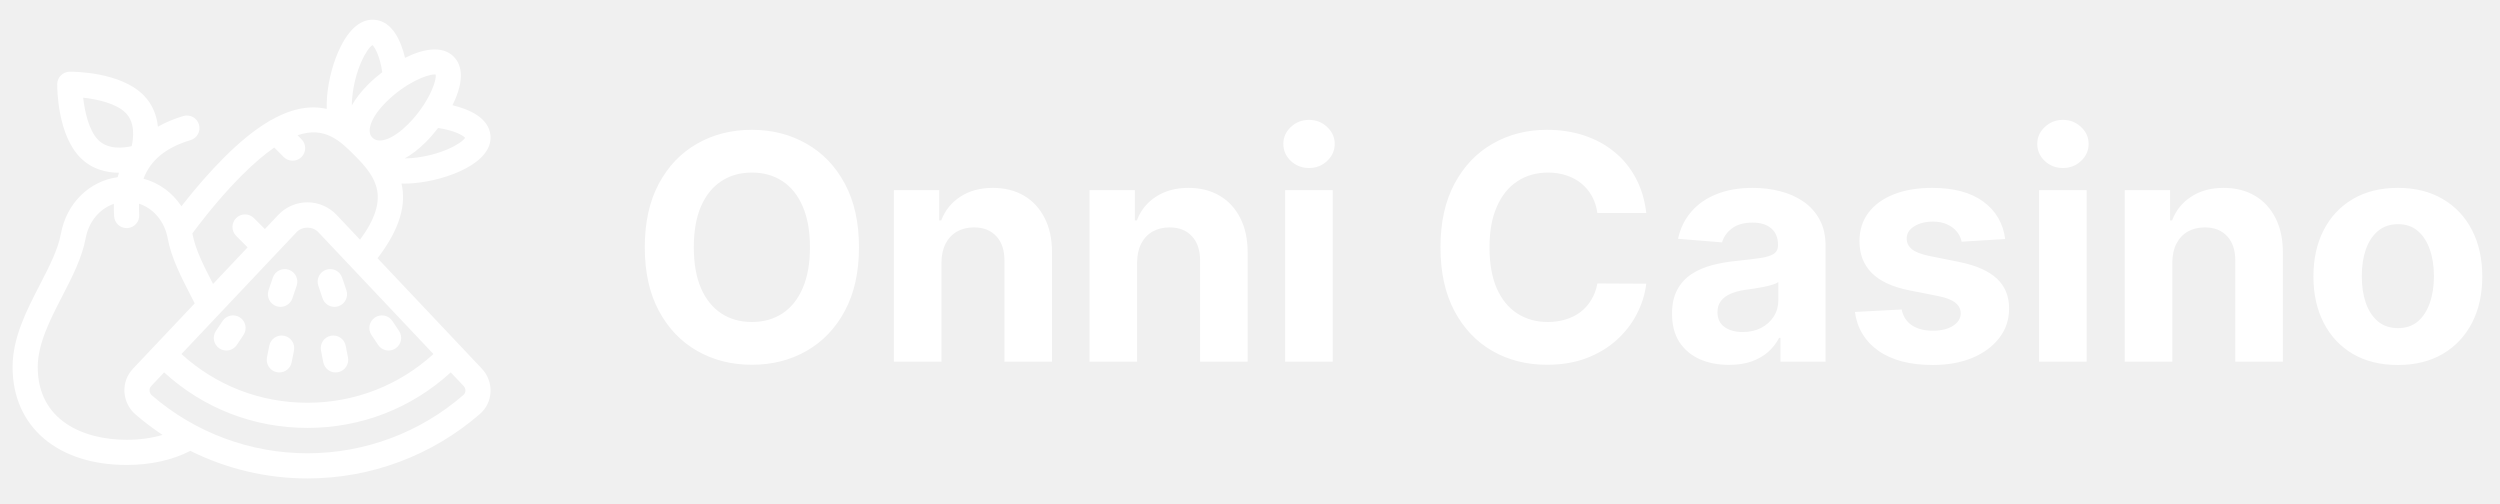
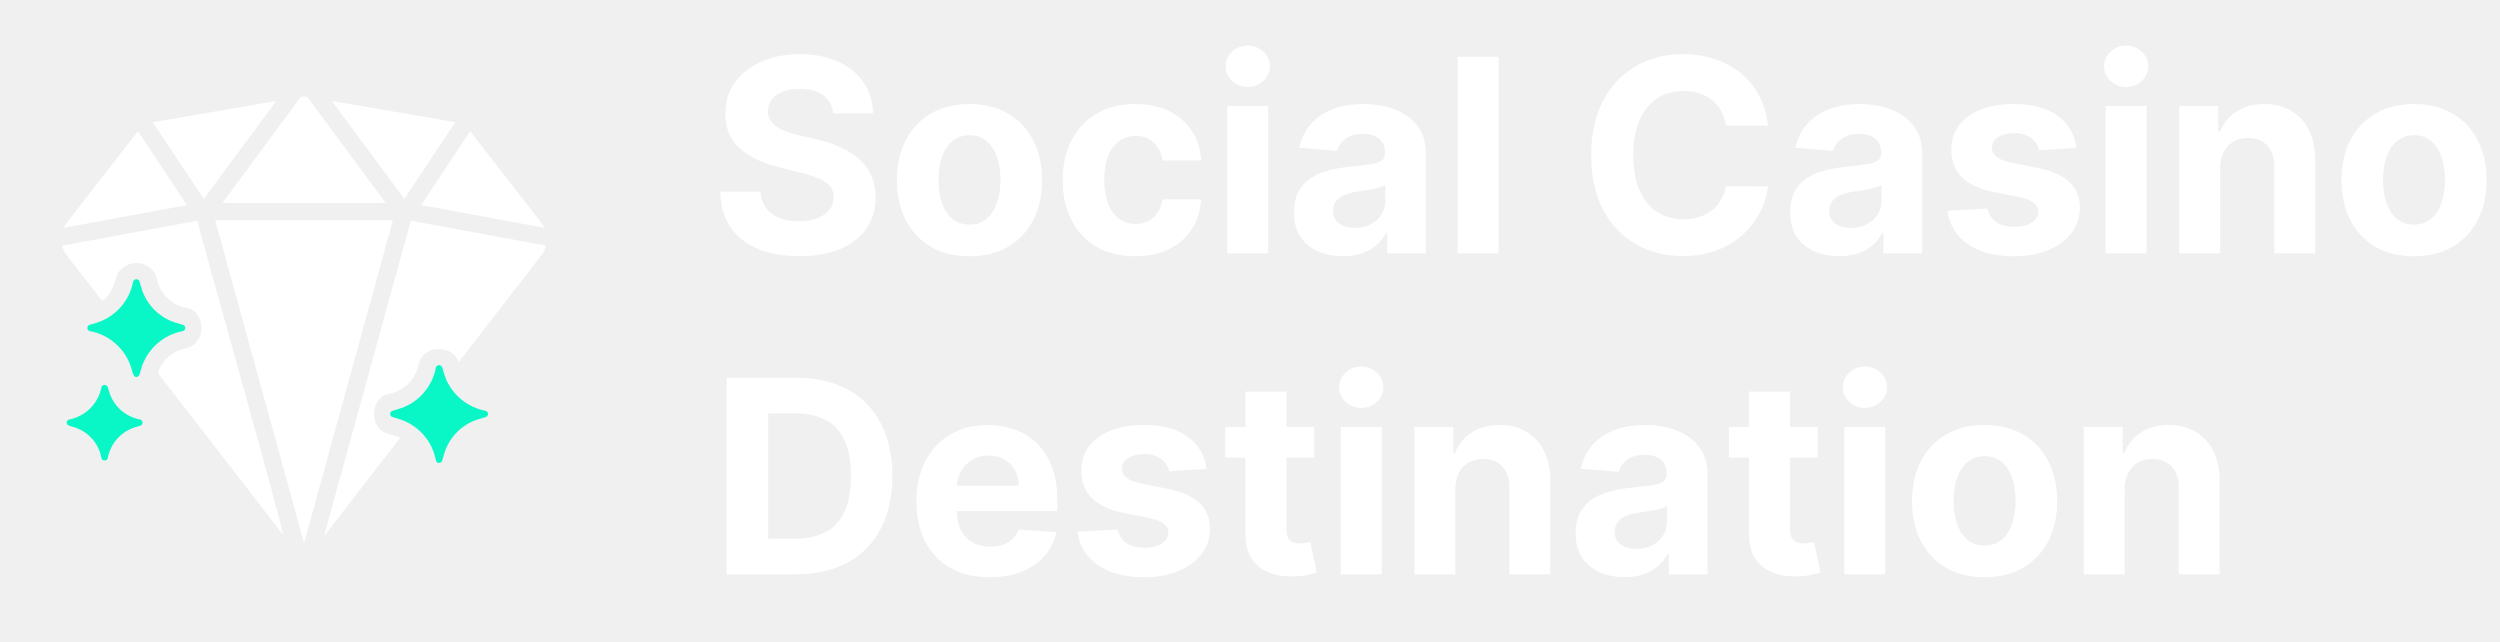
- <svg xmlns="http://www.w3.org/2000/svg" width="159" height="32" viewBox="0 0 159 32" fill="none">
-   <path d="M24.012 16.424C25.499 14.487 25.83 12.956 25.536 11.672C25.584 11.673 25.63 11.678 25.68 11.678C25.89 11.678 26.109 11.668 26.335 11.648C28.386 11.469 31.348 10.383 31.194 8.622C31.096 7.486 29.832 6.946 28.777 6.692C28.832 6.583 28.883 6.475 28.93 6.367C29.604 4.817 29.26 4.006 28.853 3.599C28.137 2.882 26.932 3.094 25.761 3.678C25.507 2.622 24.967 1.356 23.83 1.258C23.258 1.207 22.414 1.465 21.66 2.977C21.211 3.879 20.899 5.023 20.803 6.117C20.778 6.4 20.775 6.668 20.781 6.927C19.784 6.702 18.639 6.854 17.274 7.619C17.201 7.647 17.133 7.687 17.069 7.736C16.217 8.245 15.281 8.989 14.244 10.027C13.352 10.918 12.431 11.972 11.538 13.117C10.964 12.251 10.115 11.629 9.126 11.366C9.576 10.178 10.557 9.379 12.117 8.913C12.54 8.787 12.78 8.341 12.654 7.918C12.528 7.494 12.082 7.254 11.659 7.38C11.061 7.558 10.523 7.785 10.043 8.057C9.973 7.379 9.726 6.65 9.118 6.042C7.659 4.584 4.757 4.558 4.435 4.56C3.997 4.563 3.642 4.917 3.639 5.355C3.638 5.681 3.663 8.58 5.122 10.039C5.861 10.778 6.779 10.984 7.567 10.987C7.536 11.079 7.51 11.174 7.483 11.269C5.676 11.519 4.23 12.927 3.872 14.87C3.689 15.872 3.13 16.956 2.538 18.103C1.684 19.76 0.8 21.473 0.8 23.347C0.8 27.128 3.649 29.571 8.058 29.571C9.578 29.571 10.966 29.261 12.107 28.675C14.404 29.818 16.95 30.429 19.553 30.429C23.585 30.429 27.482 28.972 30.524 26.327C30.932 25.973 31.171 25.478 31.198 24.934C31.224 24.388 31.024 23.847 30.648 23.45L24.012 16.424ZM27.566 22.517C25.369 24.519 22.553 25.615 19.553 25.615C16.552 25.615 13.736 24.519 11.54 22.517L18.86 14.767C19.224 14.382 19.882 14.382 20.245 14.767L27.566 22.517ZM29.582 8.763C29.378 9.116 28.022 9.894 26.197 10.054C26.038 10.068 25.887 10.074 25.74 10.076C26.166 9.839 26.613 9.505 27.077 9.041C27.355 8.762 27.62 8.457 27.865 8.139C28.913 8.299 29.448 8.613 29.582 8.763ZM27.629 4.736C27.659 4.736 27.686 4.738 27.709 4.742C27.78 5.142 27.243 6.612 25.945 7.909C25.021 8.833 24.12 9.175 23.698 8.765C23.696 8.763 23.694 8.761 23.692 8.759C23.681 8.749 23.671 8.739 23.66 8.728C23.584 8.644 23.456 8.453 23.537 8.07C23.633 7.614 23.99 7.059 24.542 6.506C25.764 5.284 27.139 4.736 27.629 4.736ZM22.397 6.256C22.557 4.429 23.336 3.073 23.688 2.869C23.838 3.004 24.153 3.539 24.313 4.59C23.982 4.844 23.675 5.111 23.411 5.375C22.948 5.838 22.613 6.284 22.376 6.708C22.377 6.567 22.383 6.419 22.397 6.256ZM15.375 11.158C16.148 10.385 16.832 9.807 17.443 9.385L18.044 9.987C18.2 10.143 18.405 10.221 18.61 10.221C18.814 10.221 19.019 10.143 19.175 9.987C19.488 9.675 19.488 9.168 19.175 8.856L18.922 8.603C20.657 8.007 21.64 8.97 22.539 9.869C22.546 9.876 22.552 9.885 22.56 9.892C22.567 9.899 22.575 9.906 22.583 9.913C23.96 11.297 24.845 12.601 22.898 15.245L21.409 13.668C20.928 13.159 20.252 12.868 19.553 12.868C18.854 12.868 18.177 13.159 17.697 13.668L16.847 14.568L16.149 13.871C15.837 13.559 15.33 13.559 15.018 13.871C14.706 14.184 14.706 14.69 15.018 15.002L15.748 15.732L13.55 18.059C12.967 16.929 12.42 15.86 12.24 14.87C12.238 14.862 12.236 14.854 12.234 14.846C13.26 13.464 14.34 12.193 15.375 11.158ZM6.253 8.907C5.651 8.305 5.389 7.102 5.291 6.212C6.181 6.31 7.384 6.572 7.987 7.174C8.606 7.793 8.494 8.772 8.374 9.295C7.851 9.415 6.872 9.526 6.253 8.907ZM8.058 27.971C5.323 27.971 2.4 26.757 2.4 23.347C2.4 21.862 3.193 20.324 3.96 18.837C4.579 17.636 5.22 16.394 5.446 15.159C5.643 14.09 6.338 13.274 7.242 12.964C7.236 13.224 7.239 13.489 7.258 13.765C7.289 14.186 7.64 14.508 8.056 14.508C8.075 14.508 8.094 14.507 8.113 14.506C8.554 14.474 8.886 14.092 8.854 13.651C8.837 13.408 8.835 13.177 8.84 12.953C9.759 13.255 10.467 14.077 10.666 15.158C10.891 16.394 11.53 17.634 12.148 18.833C12.227 18.986 12.304 19.141 12.383 19.295L8.458 23.449C8.079 23.849 7.886 24.372 7.914 24.922C7.942 25.473 8.198 25.996 8.618 26.359C9.166 26.833 9.742 27.266 10.34 27.661C9.651 27.864 8.882 27.971 8.058 27.971ZM29.474 25.12C26.723 27.512 23.2 28.829 19.553 28.829C15.922 28.829 12.411 27.522 9.665 25.149C9.572 25.069 9.518 24.96 9.512 24.842C9.508 24.764 9.524 24.651 9.621 24.548L10.439 23.683C12.934 25.967 16.139 27.215 19.553 27.215C22.967 27.215 26.172 25.967 28.667 23.683L29.486 24.549C29.592 24.662 29.603 24.79 29.6 24.856C29.596 24.93 29.571 25.036 29.474 25.12Z" fill="#FFFFFF" />
-   <path d="M15.267 20.194C14.9 19.948 14.403 20.046 14.157 20.413L13.732 21.047C13.486 21.415 13.584 21.912 13.951 22.157C14.088 22.249 14.243 22.293 14.396 22.293C14.654 22.293 14.907 22.168 15.061 21.938L15.486 21.304C15.732 20.938 15.634 20.44 15.267 20.194Z" fill="#FFFFFF" />
-   <path d="M18.066 21.354C17.634 21.269 17.212 21.551 17.127 21.984L16.979 22.733C16.894 23.166 17.176 23.587 17.61 23.672C17.662 23.683 17.714 23.688 17.765 23.688C18.14 23.688 18.474 23.424 18.549 23.043L18.697 22.294C18.782 21.86 18.5 21.439 18.066 21.354Z" fill="#FFFFFF" />
-   <path d="M21.045 21.354C20.612 21.439 20.329 21.86 20.415 22.293L20.562 23.042C20.637 23.424 20.972 23.688 21.346 23.688C21.398 23.688 21.45 23.683 21.502 23.672C21.935 23.587 22.217 23.166 22.132 22.733L21.985 21.984C21.899 21.551 21.478 21.27 21.045 21.354Z" fill="#FFFFFF" />
-   <path d="M24.05 21.938C24.205 22.169 24.458 22.293 24.716 22.293C24.869 22.293 25.024 22.249 25.16 22.157C25.527 21.911 25.625 21.414 25.379 21.047L24.954 20.413C24.708 20.046 24.211 19.948 23.844 20.195C23.477 20.441 23.38 20.938 23.626 21.305L24.05 21.938Z" fill="#FFFFFF" />
-   <path d="M18.366 17.155C17.948 17.015 17.494 17.238 17.352 17.657L17.08 18.46C16.939 18.879 17.163 19.333 17.582 19.474C17.667 19.503 17.753 19.517 17.838 19.517C18.172 19.517 18.483 19.306 18.596 18.973L18.868 18.17C19.009 17.751 18.785 17.297 18.366 17.155Z" fill="#FFFFFF" />
-   <path d="M20.244 18.17L20.515 18.973C20.628 19.306 20.94 19.517 21.273 19.517C21.358 19.517 21.445 19.503 21.53 19.474C21.948 19.333 22.173 18.879 22.031 18.46L21.759 17.657C21.618 17.239 21.164 17.014 20.745 17.155C20.327 17.297 20.102 17.751 20.244 18.17Z" fill="#FFFFFF" />
-   <path d="M54.631 15.727C54.631 17.313 54.33 18.663 53.729 19.776C53.132 20.888 52.318 21.738 51.285 22.325C50.258 22.908 49.103 23.199 47.82 23.199C46.527 23.199 45.367 22.905 44.34 22.318C43.312 21.731 42.5 20.881 41.903 19.768C41.307 18.656 41.008 17.309 41.008 15.727C41.008 14.141 41.307 12.792 41.903 11.679C42.5 10.566 43.312 9.719 44.34 9.136C45.367 8.549 46.527 8.256 47.82 8.256C49.103 8.256 50.258 8.549 51.285 9.136C52.318 9.719 53.132 10.566 53.729 11.679C54.33 12.792 54.631 14.141 54.631 15.727ZM51.513 15.727C51.513 14.7 51.359 13.833 51.051 13.128C50.748 12.422 50.32 11.887 49.766 11.523C49.212 11.158 48.563 10.976 47.82 10.976C47.076 10.976 46.428 11.158 45.874 11.523C45.32 11.887 44.889 12.422 44.581 13.128C44.278 13.833 44.126 14.7 44.126 15.727C44.126 16.755 44.278 17.621 44.581 18.327C44.889 19.032 45.32 19.567 45.874 19.932C46.428 20.296 47.076 20.479 47.82 20.479C48.563 20.479 49.212 20.296 49.766 19.932C50.32 19.567 50.748 19.032 51.051 18.327C51.359 17.621 51.513 16.755 51.513 15.727ZM59.877 16.693V23H56.852V12.091H59.735V14.016H59.863C60.105 13.381 60.51 12.879 61.078 12.51C61.646 12.136 62.335 11.949 63.145 11.949C63.902 11.949 64.563 12.115 65.126 12.446C65.689 12.777 66.127 13.251 66.44 13.867C66.752 14.477 66.909 15.206 66.909 16.054V23H63.883V16.594C63.888 15.926 63.717 15.405 63.372 15.031C63.026 14.652 62.55 14.463 61.944 14.463C61.537 14.463 61.177 14.551 60.865 14.726C60.557 14.901 60.316 15.157 60.14 15.493C59.97 15.824 59.882 16.224 59.877 16.693ZM72.319 16.693V23H69.293V12.091H72.177V14.016H72.305C72.546 13.381 72.951 12.879 73.519 12.51C74.087 12.136 74.776 11.949 75.586 11.949C76.344 11.949 77.004 12.115 77.567 12.446C78.131 12.777 78.569 13.251 78.881 13.867C79.194 14.477 79.35 15.206 79.35 16.054V23H76.325V16.594C76.329 15.926 76.159 15.405 75.813 15.031C75.468 14.652 74.992 14.463 74.386 14.463C73.978 14.463 73.619 14.551 73.306 14.726C72.998 14.901 72.757 15.157 72.582 15.493C72.411 15.824 72.324 16.224 72.319 16.693ZM81.735 23V12.091H84.76V23H81.735ZM83.255 10.685C82.805 10.685 82.419 10.536 82.097 10.237C81.78 9.934 81.621 9.572 81.621 9.151C81.621 8.734 81.78 8.376 82.097 8.078C82.419 7.775 82.805 7.624 83.255 7.624C83.704 7.624 84.088 7.775 84.405 8.078C84.727 8.376 84.888 8.734 84.888 9.151C84.888 9.572 84.727 9.934 84.405 10.237C84.088 10.536 83.704 10.685 83.255 10.685ZM104.703 13.547H101.593C101.536 13.144 101.42 12.787 101.245 12.474C101.069 12.157 100.845 11.887 100.57 11.665C100.295 11.442 99.978 11.272 99.618 11.153C99.263 11.035 98.877 10.976 98.461 10.976C97.708 10.976 97.052 11.163 96.493 11.537C95.934 11.906 95.501 12.446 95.194 13.156C94.886 13.862 94.732 14.719 94.732 15.727C94.732 16.764 94.886 17.635 95.194 18.341C95.506 19.046 95.942 19.579 96.5 19.939C97.059 20.299 97.705 20.479 98.439 20.479C98.851 20.479 99.232 20.424 99.583 20.315C99.938 20.206 100.253 20.048 100.527 19.84C100.802 19.626 101.029 19.368 101.209 19.065C101.394 18.762 101.522 18.417 101.593 18.028L104.703 18.043C104.623 18.71 104.422 19.354 104.1 19.974C103.783 20.59 103.354 21.142 102.814 21.629C102.279 22.112 101.64 22.496 100.897 22.78C100.158 23.059 99.322 23.199 98.39 23.199C97.092 23.199 95.932 22.905 94.909 22.318C93.891 21.731 93.087 20.881 92.495 19.768C91.908 18.656 91.614 17.309 91.614 15.727C91.614 14.141 91.912 12.792 92.509 11.679C93.106 10.566 93.915 9.719 94.938 9.136C95.961 8.549 97.111 8.256 98.39 8.256C99.232 8.256 100.014 8.374 100.733 8.611C101.458 8.848 102.099 9.193 102.658 9.648C103.217 10.098 103.671 10.649 104.022 11.303C104.377 11.956 104.604 12.704 104.703 13.547ZM109.963 23.206C109.267 23.206 108.646 23.085 108.102 22.844C107.557 22.598 107.127 22.235 106.809 21.757C106.497 21.274 106.341 20.673 106.341 19.953C106.341 19.347 106.452 18.838 106.674 18.426C106.897 18.014 107.2 17.683 107.583 17.432C107.967 17.181 108.403 16.991 108.89 16.864C109.383 16.736 109.899 16.646 110.439 16.594C111.073 16.527 111.584 16.466 111.973 16.409C112.361 16.348 112.643 16.258 112.818 16.139C112.993 16.021 113.081 15.846 113.081 15.614V15.571C113.081 15.121 112.939 14.773 112.654 14.527C112.375 14.281 111.977 14.158 111.461 14.158C110.917 14.158 110.484 14.278 110.162 14.52C109.84 14.757 109.627 15.055 109.522 15.415L106.724 15.188C106.866 14.525 107.145 13.952 107.562 13.469C107.979 12.981 108.516 12.607 109.174 12.347C109.837 12.081 110.604 11.949 111.475 11.949C112.082 11.949 112.662 12.02 113.216 12.162C113.774 12.304 114.269 12.524 114.7 12.822C115.136 13.121 115.479 13.504 115.73 13.973C115.981 14.437 116.106 14.993 116.106 15.642V23H113.237V21.487H113.152C112.976 21.828 112.742 22.129 112.449 22.389C112.155 22.645 111.802 22.846 111.39 22.993C110.978 23.135 110.502 23.206 109.963 23.206ZM110.829 21.118C111.274 21.118 111.667 21.03 112.008 20.855C112.349 20.675 112.617 20.434 112.811 20.131C113.005 19.828 113.102 19.484 113.102 19.101V17.943C113.007 18.005 112.877 18.062 112.711 18.114C112.55 18.161 112.368 18.206 112.164 18.249C111.961 18.287 111.757 18.322 111.554 18.355C111.35 18.384 111.165 18.41 111 18.433C110.645 18.485 110.334 18.568 110.069 18.682C109.804 18.796 109.598 18.949 109.451 19.143C109.305 19.333 109.231 19.57 109.231 19.854C109.231 20.266 109.38 20.581 109.679 20.798C109.982 21.011 110.365 21.118 110.829 21.118ZM127.53 15.202L124.76 15.372C124.713 15.135 124.611 14.922 124.455 14.733C124.299 14.539 124.093 14.385 123.837 14.271C123.586 14.153 123.285 14.094 122.935 14.094C122.466 14.094 122.071 14.193 121.749 14.392C121.427 14.586 121.266 14.847 121.266 15.173C121.266 15.434 121.37 15.654 121.578 15.834C121.787 16.014 122.144 16.158 122.651 16.267L124.625 16.665C125.686 16.883 126.477 17.233 126.998 17.716C127.518 18.199 127.779 18.833 127.779 19.619C127.779 20.334 127.568 20.962 127.147 21.501C126.73 22.041 126.157 22.463 125.428 22.766C124.703 23.064 123.868 23.213 122.921 23.213C121.477 23.213 120.326 22.912 119.469 22.311C118.617 21.705 118.117 20.881 117.971 19.84L120.946 19.683C121.036 20.124 121.254 20.46 121.6 20.692C121.945 20.919 122.388 21.033 122.928 21.033C123.458 21.033 123.884 20.931 124.206 20.727C124.533 20.519 124.699 20.251 124.703 19.925C124.699 19.65 124.583 19.425 124.355 19.25C124.128 19.07 123.778 18.933 123.304 18.838L121.415 18.462C120.35 18.249 119.557 17.879 119.036 17.354C118.52 16.828 118.262 16.158 118.262 15.344C118.262 14.643 118.451 14.039 118.83 13.533C119.213 13.026 119.751 12.635 120.442 12.361C121.138 12.086 121.953 11.949 122.885 11.949C124.263 11.949 125.347 12.24 126.138 12.822C126.934 13.405 127.398 14.198 127.53 15.202ZM129.684 23V12.091H132.71V23H129.684ZM131.204 10.685C130.754 10.685 130.368 10.536 130.046 10.237C129.729 9.934 129.57 9.572 129.57 9.151C129.57 8.734 129.729 8.376 130.046 8.078C130.368 7.775 130.754 7.624 131.204 7.624C131.654 7.624 132.037 7.775 132.354 8.078C132.676 8.376 132.837 8.734 132.837 9.151C132.837 9.572 132.676 9.934 132.354 10.237C132.037 10.536 131.654 10.685 131.204 10.685ZM138.159 16.693V23H135.133V12.091H138.017V14.016H138.145C138.386 13.381 138.791 12.879 139.359 12.51C139.927 12.136 140.616 11.949 141.426 11.949C142.183 11.949 142.844 12.115 143.407 12.446C143.971 12.777 144.409 13.251 144.721 13.867C145.034 14.477 145.19 15.206 145.19 16.054V23H142.164V16.594C142.169 15.926 141.999 15.405 141.653 15.031C141.307 14.652 140.832 14.463 140.225 14.463C139.818 14.463 139.458 14.551 139.146 14.726C138.838 14.901 138.597 15.157 138.422 15.493C138.251 15.824 138.163 16.224 138.159 16.693ZM152.504 23.213C151.4 23.213 150.446 22.979 149.641 22.51C148.841 22.037 148.223 21.378 147.788 20.535C147.352 19.688 147.134 18.706 147.134 17.588C147.134 16.461 147.352 15.476 147.788 14.633C148.223 13.786 148.841 13.128 149.641 12.659C150.446 12.186 151.4 11.949 152.504 11.949C153.607 11.949 154.558 12.186 155.359 12.659C156.164 13.128 156.784 13.786 157.219 14.633C157.655 15.476 157.873 16.461 157.873 17.588C157.873 18.706 157.655 19.688 157.219 20.535C156.784 21.378 156.164 22.037 155.359 22.51C154.558 22.979 153.607 23.213 152.504 23.213ZM152.518 20.869C153.02 20.869 153.439 20.727 153.775 20.443C154.111 20.154 154.364 19.761 154.535 19.264C154.71 18.767 154.798 18.201 154.798 17.567C154.798 16.932 154.71 16.366 154.535 15.869C154.364 15.372 154.111 14.979 153.775 14.69C153.439 14.402 153.02 14.257 152.518 14.257C152.011 14.257 151.585 14.402 151.239 14.69C150.898 14.979 150.64 15.372 150.465 15.869C150.295 16.366 150.21 16.932 150.21 17.567C150.21 18.201 150.295 18.767 150.465 19.264C150.64 19.761 150.898 20.154 151.239 20.443C151.585 20.727 152.011 20.869 152.518 20.869Z" fill="#FFFFFF" />
+ <svg xmlns="http://www.w3.org/2000/svg" width="148" height="38" viewBox="0 0 148 38" fill="none">
+   <path d="M24.32 13.069L19.182 31.735C19.2 31.716 19.217 31.696 19.233 31.674L23.679 25.934C23.39 25.758 22.959 25.731 22.673 25.554C21.875 25.075 21.994 23.575 22.94 23.336H22.939C23.767 23.216 24.455 22.634 24.711 21.838L24.823 21.453V21.452C24.972 20.97 25.428 20.648 25.932 20.672C26.465 20.625 26.965 20.931 27.164 21.426L32.056 15.102C32.183 14.936 32.271 14.745 32.319 14.542L24.32 13.069Z" fill="white" />
+   <path d="M11.065 12.14C10.622 11.471 8.565 8.37 8.169 7.771C8.137 7.788 3.972 13.17 3.944 13.198V13.197C3.877 13.287 3.821 13.384 3.774 13.485C4.705 13.316 10.015 12.334 11.065 12.14Z" fill="white" />
+   <path d="M23.262 13.037H12.738L18 32.151L23.262 13.037Z" fill="white" />
+   <path d="M32.221 13.485C32.179 13.38 32.121 13.282 32.051 13.192L27.846 7.786L27.831 7.771L24.935 12.139L32.221 13.485Z" fill="white" />
+   <path d="M18.005 33.921H18.036L18 33.787C17.985 33.874 17.931 33.93 18.005 33.921Z" fill="white" />
+   <path d="M12.061 11.776C12.718 10.89 15.769 6.774 16.357 5.975L9.114 7.227C9.093 7.233 9.068 7.238 9.047 7.243C9.451 7.841 11.613 11.104 12.061 11.776Z" fill="white" />
+   <path d="M22.831 12.012C22.176 11.124 18.762 6.503 18.186 5.728C18.063 5.71 17.938 5.71 17.815 5.728C17.254 6.485 13.807 11.145 13.169 12.012H22.831Z" fill="white" />
+   <path d="M23.939 11.776C24.399 11.079 26.537 7.867 26.947 7.243C26.889 7.213 19.706 5.993 19.643 5.975C20.208 6.743 23.303 10.918 23.939 11.776Z" fill="white" />
+   <path d="M10.833 19.6C10.914 19.575 10.969 19.499 10.969 19.415C10.969 19.33 10.914 19.255 10.833 19.231L10.449 19.117C9.445 18.825 8.661 18.04 8.369 17.038L8.256 16.653C8.225 16.578 8.153 16.529 8.071 16.529C7.99 16.529 7.917 16.578 7.887 16.653C7.672 17.818 6.827 18.768 5.694 19.117L5.309 19.229V19.231C5.229 19.255 5.174 19.33 5.174 19.415C5.174 19.499 5.229 19.575 5.309 19.6C6.477 19.811 7.428 20.657 7.774 21.791C7.834 21.92 7.853 22.335 8.072 22.315C8.291 22.333 8.31 21.927 8.37 21.791H8.369C8.718 20.659 9.667 19.814 10.833 19.6Z" fill="#09F7C7" />
+   <path d="M11.681 13.069L3.682 14.542C3.73 14.747 3.821 14.94 3.949 15.107L6.043 17.812C6.628 17.42 6.761 16.797 6.972 16.18C7.21 15.801 7.626 15.571 8.073 15.571C8.52 15.571 8.937 15.801 9.175 16.18C9.231 16.294 9.314 16.625 9.355 16.75H9.354C9.61 17.544 10.295 18.124 11.121 18.243C12.105 18.492 12.198 20.087 11.306 20.512H11.305C11.119 20.588 10.929 20.649 10.736 20.698C10.067 20.897 9.546 21.421 9.349 22.088L16.762 31.664C16.705 31.035 12.05 14.569 11.681 13.069Z" fill="white" />
+   <path d="M28.755 24.322C27.701 24.124 26.815 23.411 26.394 22.423C26.322 22.245 26.232 21.929 26.178 21.74C26.147 21.666 26.074 21.617 25.994 21.617C25.912 21.617 25.839 21.666 25.808 21.74C25.609 22.857 24.825 23.782 23.755 24.159C23.651 24.195 23.341 24.29 23.231 24.324V24.322C23.151 24.347 23.096 24.421 23.096 24.505C23.096 24.59 23.151 24.662 23.231 24.687C23.289 24.698 23.555 24.786 23.616 24.804V24.805C24.753 25.149 25.599 26.102 25.808 27.269C25.834 27.351 25.908 27.406 25.994 27.406C26.078 27.406 26.152 27.35 26.178 27.269L26.29 26.879H26.292C26.582 25.877 27.367 25.093 28.37 24.805L28.755 24.688V24.687C28.836 24.664 28.891 24.59 28.891 24.505C28.891 24.421 28.836 24.347 28.755 24.322Z" fill="#09F7C7" />
+   <path d="M8.302 24.836C7.433 24.678 6.725 24.049 6.465 23.204L6.378 22.911H6.377C6.346 22.837 6.273 22.787 6.193 22.787C6.112 22.787 6.038 22.837 6.007 22.911C5.826 23.887 5.063 24.651 4.087 24.836C4.007 24.861 3.952 24.935 3.952 25.018C3.952 25.102 4.007 25.177 4.087 25.201L4.38 25.288C5.226 25.545 5.855 26.255 6.007 27.126C6.033 27.207 6.107 27.263 6.193 27.264C6.278 27.265 6.355 27.209 6.377 27.126C6.535 26.257 7.166 25.547 8.009 25.288L8.302 25.201C8.383 25.177 8.438 25.102 8.438 25.018C8.438 24.935 8.383 24.861 8.302 24.836Z" fill="#09F7C7" />
+   <path d="M49.324 6.71C49.278 6.252 49.083 5.896 48.739 5.642C48.394 5.388 47.926 5.261 47.335 5.261C46.934 5.261 46.595 5.318 46.318 5.432C46.042 5.542 45.83 5.695 45.682 5.892C45.538 6.089 45.466 6.312 45.466 6.562C45.458 6.771 45.502 6.953 45.597 7.108C45.695 7.263 45.83 7.398 46 7.511C46.17 7.621 46.367 7.718 46.591 7.801C46.814 7.881 47.053 7.949 47.307 8.006L48.352 8.256C48.86 8.369 49.326 8.521 49.75 8.71C50.174 8.9 50.542 9.133 50.852 9.409C51.163 9.686 51.403 10.011 51.574 10.386C51.748 10.761 51.837 11.191 51.841 11.676C51.837 12.388 51.655 13.006 51.295 13.528C50.939 14.047 50.424 14.451 49.75 14.739C49.08 15.023 48.271 15.165 47.324 15.165C46.385 15.165 45.566 15.021 44.869 14.733C44.176 14.445 43.635 14.019 43.244 13.454C42.858 12.886 42.655 12.184 42.636 11.347H45.017C45.044 11.737 45.155 12.062 45.352 12.324C45.553 12.581 45.82 12.777 46.153 12.909C46.49 13.038 46.871 13.102 47.295 13.102C47.712 13.102 48.074 13.042 48.381 12.921C48.691 12.799 48.932 12.631 49.102 12.415C49.273 12.199 49.358 11.951 49.358 11.671C49.358 11.409 49.28 11.189 49.125 11.011C48.974 10.833 48.75 10.682 48.455 10.557C48.163 10.432 47.805 10.318 47.381 10.216L46.114 9.898C45.133 9.659 44.358 9.286 43.79 8.778C43.222 8.271 42.939 7.587 42.943 6.727C42.939 6.023 43.127 5.407 43.506 4.881C43.888 4.354 44.413 3.943 45.08 3.648C45.746 3.352 46.504 3.205 47.352 3.205C48.216 3.205 48.97 3.352 49.614 3.648C50.261 3.943 50.765 4.354 51.125 4.881C51.485 5.407 51.67 6.017 51.682 6.71H49.324ZM57.394 15.171C56.511 15.171 55.748 14.983 55.104 14.608C54.464 14.229 53.969 13.703 53.621 13.028C53.272 12.35 53.098 11.564 53.098 10.671C53.098 9.769 53.272 8.981 53.621 8.307C53.969 7.629 54.464 7.102 55.104 6.727C55.748 6.348 56.511 6.159 57.394 6.159C58.276 6.159 59.037 6.348 59.678 6.727C60.322 7.102 60.818 7.629 61.166 8.307C61.515 8.981 61.689 9.769 61.689 10.671C61.689 11.564 61.515 12.35 61.166 13.028C60.818 13.703 60.322 14.229 59.678 14.608C59.037 14.983 58.276 15.171 57.394 15.171ZM57.405 13.296C57.806 13.296 58.142 13.182 58.41 12.954C58.679 12.723 58.882 12.409 59.019 12.011C59.159 11.614 59.229 11.161 59.229 10.653C59.229 10.146 59.159 9.693 59.019 9.295C58.882 8.898 58.679 8.583 58.41 8.352C58.142 8.121 57.806 8.006 57.405 8.006C56.999 8.006 56.659 8.121 56.382 8.352C56.109 8.583 55.903 8.898 55.763 9.295C55.626 9.693 55.558 10.146 55.558 10.653C55.558 11.161 55.626 11.614 55.763 12.011C55.903 12.409 56.109 12.723 56.382 12.954C56.659 13.182 56.999 13.296 57.405 13.296ZM67.206 15.171C66.312 15.171 65.543 14.981 64.899 14.602C64.259 14.22 63.767 13.689 63.422 13.011C63.081 12.333 62.91 11.553 62.91 10.671C62.91 9.777 63.083 8.992 63.428 8.318C63.776 7.64 64.27 7.112 64.91 6.733C65.551 6.35 66.312 6.159 67.195 6.159C67.956 6.159 68.623 6.297 69.195 6.574C69.767 6.85 70.219 7.239 70.553 7.739C70.886 8.239 71.07 8.826 71.104 9.5H68.82C68.755 9.064 68.585 8.714 68.308 8.449C68.035 8.18 67.678 8.045 67.234 8.045C66.859 8.045 66.532 8.148 66.251 8.352C65.975 8.553 65.759 8.847 65.604 9.233C65.448 9.619 65.371 10.087 65.371 10.636C65.371 11.193 65.447 11.667 65.598 12.057C65.753 12.447 65.971 12.744 66.251 12.949C66.532 13.153 66.859 13.256 67.234 13.256C67.511 13.256 67.759 13.199 67.979 13.085C68.202 12.972 68.386 12.807 68.53 12.591C68.678 12.371 68.774 12.108 68.82 11.801H71.104C71.066 12.468 70.884 13.055 70.558 13.562C70.236 14.066 69.791 14.46 69.223 14.744C68.655 15.028 67.983 15.171 67.206 15.171ZM72.653 15V6.273H75.074V15H72.653ZM73.869 5.148C73.51 5.148 73.201 5.028 72.943 4.79C72.689 4.547 72.562 4.258 72.562 3.92C72.562 3.587 72.689 3.301 72.943 3.062C73.201 2.82 73.51 2.699 73.869 2.699C74.229 2.699 74.536 2.82 74.79 3.062C75.047 3.301 75.176 3.587 75.176 3.92C75.176 4.258 75.047 4.547 74.79 4.79C74.536 5.028 74.229 5.148 73.869 5.148ZM79.501 15.165C78.945 15.165 78.448 15.068 78.013 14.875C77.577 14.678 77.233 14.388 76.979 14.006C76.729 13.619 76.604 13.138 76.604 12.562C76.604 12.078 76.693 11.671 76.871 11.341C77.049 11.011 77.291 10.746 77.598 10.546C77.905 10.345 78.253 10.193 78.644 10.091C79.037 9.989 79.45 9.917 79.882 9.875C80.39 9.822 80.799 9.773 81.109 9.727C81.42 9.678 81.645 9.606 81.785 9.511C81.926 9.417 81.996 9.277 81.996 9.091V9.057C81.996 8.697 81.882 8.419 81.655 8.222C81.431 8.025 81.113 7.926 80.7 7.926C80.265 7.926 79.918 8.023 79.66 8.216C79.403 8.405 79.233 8.644 79.149 8.932L76.91 8.75C77.024 8.22 77.248 7.761 77.581 7.375C77.914 6.985 78.344 6.686 78.871 6.477C79.401 6.265 80.015 6.159 80.712 6.159C81.197 6.159 81.66 6.216 82.104 6.33C82.551 6.443 82.947 6.619 83.291 6.858C83.64 7.097 83.914 7.403 84.115 7.778C84.316 8.15 84.416 8.595 84.416 9.114V15H82.121V13.79H82.053C81.912 14.062 81.725 14.303 81.49 14.511C81.255 14.716 80.973 14.877 80.644 14.994C80.314 15.108 79.933 15.165 79.501 15.165ZM80.195 13.494C80.551 13.494 80.865 13.424 81.138 13.284C81.41 13.14 81.624 12.947 81.78 12.704C81.935 12.462 82.013 12.188 82.013 11.881V10.954C81.937 11.004 81.833 11.049 81.7 11.091C81.572 11.129 81.426 11.165 81.263 11.199C81.1 11.229 80.937 11.258 80.774 11.284C80.611 11.307 80.463 11.328 80.331 11.347C80.047 11.388 79.799 11.454 79.587 11.546C79.374 11.636 79.21 11.759 79.092 11.915C78.975 12.066 78.916 12.256 78.916 12.483C78.916 12.812 79.035 13.064 79.274 13.239C79.517 13.409 79.823 13.494 80.195 13.494ZM88.715 3.364V15H86.294V3.364H88.715ZM104.669 7.438H102.18C102.135 7.116 102.042 6.83 101.902 6.58C101.762 6.326 101.582 6.11 101.362 5.932C101.143 5.754 100.889 5.617 100.601 5.523C100.317 5.428 100.008 5.381 99.675 5.381C99.072 5.381 98.548 5.53 98.101 5.83C97.654 6.125 97.307 6.557 97.061 7.125C96.815 7.689 96.692 8.375 96.692 9.182C96.692 10.011 96.815 10.708 97.061 11.273C97.311 11.837 97.66 12.263 98.106 12.551C98.553 12.839 99.07 12.983 99.658 12.983C99.987 12.983 100.292 12.939 100.572 12.852C100.857 12.765 101.108 12.638 101.328 12.472C101.548 12.301 101.73 12.095 101.874 11.852C102.021 11.61 102.124 11.333 102.18 11.023L104.669 11.034C104.605 11.568 104.444 12.083 104.186 12.579C103.932 13.072 103.589 13.513 103.158 13.903C102.73 14.29 102.218 14.597 101.624 14.824C101.033 15.047 100.364 15.159 99.618 15.159C98.58 15.159 97.652 14.924 96.834 14.454C96.019 13.985 95.376 13.305 94.902 12.415C94.432 11.525 94.197 10.447 94.197 9.182C94.197 7.913 94.436 6.833 94.913 5.943C95.391 5.053 96.038 4.375 96.856 3.909C97.675 3.439 98.595 3.205 99.618 3.205C100.292 3.205 100.917 3.299 101.493 3.489C102.072 3.678 102.586 3.955 103.033 4.318C103.48 4.678 103.843 5.119 104.124 5.642C104.408 6.165 104.589 6.763 104.669 7.438ZM108.876 15.165C108.32 15.165 107.823 15.068 107.388 14.875C106.952 14.678 106.607 14.388 106.354 14.006C106.104 13.619 105.979 13.138 105.979 12.562C105.979 12.078 106.068 11.671 106.246 11.341C106.424 11.011 106.666 10.746 106.973 10.546C107.28 10.345 107.628 10.193 108.018 10.091C108.412 9.989 108.825 9.917 109.257 9.875C109.765 9.822 110.174 9.773 110.484 9.727C110.795 9.678 111.02 9.606 111.161 9.511C111.301 9.417 111.371 9.277 111.371 9.091V9.057C111.371 8.697 111.257 8.419 111.03 8.222C110.806 8.025 110.488 7.926 110.075 7.926C109.64 7.926 109.293 8.023 109.036 8.216C108.778 8.405 108.607 8.644 108.524 8.932L106.286 8.75C106.399 8.22 106.623 7.761 106.956 7.375C107.289 6.985 107.719 6.686 108.246 6.477C108.776 6.265 109.39 6.159 110.087 6.159C110.571 6.159 111.036 6.216 111.479 6.33C111.926 6.443 112.321 6.619 112.666 6.858C113.015 7.097 113.289 7.403 113.49 7.778C113.691 8.15 113.791 8.595 113.791 9.114V15H111.496V13.79H111.428C111.287 14.062 111.1 14.303 110.865 14.511C110.63 14.716 110.348 14.877 110.018 14.994C109.689 15.108 109.308 15.165 108.876 15.165ZM109.57 13.494C109.926 13.494 110.24 13.424 110.513 13.284C110.786 13.14 111 12.947 111.155 12.704C111.31 12.462 111.388 12.188 111.388 11.881V10.954C111.312 11.004 111.208 11.049 111.075 11.091C110.946 11.129 110.801 11.165 110.638 11.199C110.475 11.229 110.312 11.258 110.149 11.284C109.986 11.307 109.839 11.328 109.706 11.347C109.422 11.388 109.174 11.454 108.962 11.546C108.75 11.636 108.585 11.759 108.467 11.915C108.35 12.066 108.291 12.256 108.291 12.483C108.291 12.812 108.411 13.064 108.649 13.239C108.892 13.409 109.198 13.494 109.57 13.494ZM122.93 8.761L120.714 8.898C120.677 8.708 120.595 8.538 120.47 8.386C120.345 8.231 120.18 8.108 119.976 8.017C119.775 7.922 119.535 7.875 119.254 7.875C118.879 7.875 118.563 7.955 118.305 8.114C118.048 8.269 117.919 8.477 117.919 8.739C117.919 8.947 118.002 9.123 118.169 9.267C118.336 9.411 118.622 9.527 119.027 9.614L120.607 9.932C121.455 10.106 122.088 10.386 122.504 10.773C122.921 11.159 123.129 11.667 123.129 12.296C123.129 12.867 122.961 13.369 122.624 13.801C122.29 14.233 121.832 14.57 121.249 14.812C120.669 15.051 120 15.171 119.243 15.171C118.088 15.171 117.167 14.93 116.482 14.449C115.8 13.964 115.4 13.305 115.283 12.472L117.663 12.347C117.735 12.699 117.91 12.968 118.186 13.153C118.463 13.335 118.817 13.426 119.249 13.426C119.673 13.426 120.014 13.345 120.271 13.182C120.533 13.015 120.665 12.801 120.669 12.54C120.665 12.32 120.572 12.14 120.391 12C120.209 11.856 119.929 11.746 119.55 11.671L118.038 11.369C117.186 11.199 116.552 10.903 116.135 10.483C115.722 10.062 115.516 9.527 115.516 8.875C115.516 8.314 115.667 7.831 115.97 7.426C116.277 7.021 116.707 6.708 117.26 6.489C117.817 6.269 118.468 6.159 119.214 6.159C120.317 6.159 121.184 6.392 121.817 6.858C122.453 7.324 122.824 7.958 122.93 8.761ZM124.653 15V6.273H127.074V15H124.653ZM125.869 5.148C125.509 5.148 125.201 5.028 124.943 4.79C124.689 4.547 124.562 4.258 124.562 3.92C124.562 3.587 124.689 3.301 124.943 3.062C125.201 2.82 125.509 2.699 125.869 2.699C126.229 2.699 126.536 2.82 126.79 3.062C127.047 3.301 127.176 3.587 127.176 3.92C127.176 4.258 127.047 4.547 126.79 4.79C126.536 5.028 126.229 5.148 125.869 5.148ZM131.433 9.955V15H129.013V6.273H131.32V7.812H131.422C131.615 7.305 131.939 6.903 132.393 6.608C132.848 6.309 133.399 6.159 134.047 6.159C134.653 6.159 135.181 6.292 135.632 6.557C136.083 6.822 136.433 7.201 136.683 7.693C136.933 8.182 137.058 8.765 137.058 9.443V15H134.638V9.875C134.642 9.341 134.505 8.924 134.229 8.625C133.952 8.322 133.571 8.17 133.087 8.17C132.761 8.17 132.473 8.241 132.223 8.381C131.977 8.521 131.784 8.725 131.643 8.994C131.507 9.259 131.437 9.58 131.433 9.955ZM142.909 15.171C142.027 15.171 141.263 14.983 140.619 14.608C139.979 14.229 139.485 13.703 139.136 13.028C138.788 12.35 138.614 11.564 138.614 10.671C138.614 9.769 138.788 8.981 139.136 8.307C139.485 7.629 139.979 7.102 140.619 6.727C141.263 6.348 142.027 6.159 142.909 6.159C143.792 6.159 144.553 6.348 145.193 6.727C145.837 7.102 146.333 7.629 146.682 8.307C147.03 8.981 147.205 9.769 147.205 10.671C147.205 11.564 147.03 12.35 146.682 13.028C146.333 13.703 145.837 14.229 145.193 14.608C144.553 14.983 143.792 15.171 142.909 15.171ZM142.92 13.296C143.322 13.296 143.657 13.182 143.926 12.954C144.195 12.723 144.398 12.409 144.534 12.011C144.674 11.614 144.744 11.161 144.744 10.653C144.744 10.146 144.674 9.693 144.534 9.295C144.398 8.898 144.195 8.583 143.926 8.352C143.657 8.121 143.322 8.006 142.92 8.006C142.515 8.006 142.174 8.121 141.898 8.352C141.625 8.583 141.419 8.898 141.278 9.295C141.142 9.693 141.074 10.146 141.074 10.653C141.074 11.161 141.142 11.614 141.278 12.011C141.419 12.409 141.625 12.723 141.898 12.954C142.174 13.182 142.515 13.296 142.92 13.296ZM47.136 34H43.011V22.364H47.17C48.341 22.364 49.349 22.597 50.193 23.062C51.038 23.525 51.688 24.189 52.142 25.057C52.6 25.924 52.83 26.962 52.83 28.171C52.83 29.383 52.6 30.424 52.142 31.296C51.688 32.167 51.034 32.835 50.182 33.301C49.333 33.767 48.318 34 47.136 34ZM45.472 31.892H47.034C47.761 31.892 48.373 31.763 48.869 31.506C49.369 31.244 49.744 30.841 49.994 30.296C50.248 29.746 50.375 29.038 50.375 28.171C50.375 27.311 50.248 26.608 49.994 26.062C49.744 25.517 49.371 25.116 48.875 24.858C48.379 24.6 47.767 24.472 47.04 24.472H45.472V31.892ZM58.584 34.17C57.686 34.17 56.913 33.989 56.266 33.625C55.622 33.258 55.126 32.739 54.777 32.068C54.428 31.394 54.254 30.597 54.254 29.676C54.254 28.778 54.428 27.991 54.777 27.312C55.126 26.634 55.616 26.106 56.249 25.727C56.885 25.349 57.631 25.159 58.487 25.159C59.063 25.159 59.599 25.252 60.095 25.438C60.595 25.619 61.031 25.894 61.402 26.261C61.777 26.629 62.069 27.091 62.277 27.648C62.485 28.201 62.59 28.849 62.59 29.591V30.256H55.22V28.756H60.311C60.311 28.407 60.235 28.099 60.084 27.829C59.932 27.561 59.722 27.35 59.453 27.199C59.188 27.044 58.879 26.966 58.527 26.966C58.16 26.966 57.834 27.051 57.55 27.222C57.269 27.388 57.05 27.614 56.891 27.898C56.731 28.178 56.65 28.491 56.646 28.835V30.261C56.646 30.693 56.726 31.066 56.885 31.381C57.048 31.695 57.277 31.938 57.572 32.108C57.868 32.278 58.218 32.364 58.624 32.364C58.892 32.364 59.139 32.326 59.362 32.25C59.586 32.174 59.777 32.061 59.936 31.909C60.095 31.758 60.216 31.572 60.3 31.352L62.538 31.5C62.425 32.038 62.192 32.508 61.84 32.909C61.491 33.307 61.04 33.617 60.487 33.841C59.938 34.061 59.303 34.17 58.584 34.17ZM71.43 27.761L69.215 27.898C69.177 27.708 69.095 27.538 68.97 27.386C68.845 27.231 68.68 27.108 68.476 27.017C68.275 26.922 68.035 26.875 67.754 26.875C67.379 26.875 67.063 26.954 66.805 27.114C66.548 27.269 66.419 27.477 66.419 27.739C66.419 27.947 66.502 28.123 66.669 28.267C66.836 28.411 67.122 28.526 67.527 28.614L69.106 28.932C69.955 29.106 70.588 29.386 71.004 29.773C71.421 30.159 71.629 30.667 71.629 31.296C71.629 31.867 71.461 32.369 71.124 32.801C70.79 33.233 70.332 33.57 69.749 33.812C69.169 34.051 68.501 34.17 67.743 34.17C66.588 34.17 65.667 33.93 64.981 33.449C64.3 32.964 63.9 32.305 63.783 31.472L66.163 31.347C66.235 31.699 66.41 31.968 66.686 32.153C66.963 32.335 67.317 32.426 67.749 32.426C68.173 32.426 68.514 32.345 68.771 32.182C69.033 32.015 69.165 31.801 69.169 31.54C69.165 31.32 69.072 31.14 68.891 31C68.709 30.856 68.428 30.746 68.05 30.671L66.538 30.369C65.686 30.199 65.052 29.903 64.635 29.483C64.222 29.062 64.016 28.526 64.016 27.875C64.016 27.314 64.167 26.831 64.47 26.426C64.777 26.021 65.207 25.708 65.76 25.489C66.317 25.269 66.968 25.159 67.715 25.159C68.817 25.159 69.684 25.392 70.317 25.858C70.953 26.324 71.324 26.958 71.43 27.761ZM77.796 25.273V27.091H72.54V25.273H77.796ZM73.733 23.182H76.153V31.318C76.153 31.542 76.188 31.716 76.256 31.841C76.324 31.962 76.419 32.047 76.54 32.097C76.665 32.146 76.809 32.17 76.972 32.17C77.085 32.17 77.199 32.161 77.312 32.142C77.426 32.119 77.513 32.102 77.574 32.091L77.954 33.892C77.833 33.93 77.663 33.974 77.443 34.023C77.224 34.076 76.956 34.108 76.642 34.119C76.059 34.142 75.547 34.064 75.108 33.886C74.672 33.708 74.333 33.432 74.091 33.057C73.849 32.682 73.729 32.208 73.733 31.636V23.182ZM79.372 34V25.273H81.793V34H79.372ZM80.588 24.148C80.228 24.148 79.919 24.028 79.662 23.79C79.408 23.547 79.281 23.258 79.281 22.921C79.281 22.587 79.408 22.301 79.662 22.062C79.919 21.82 80.228 21.699 80.588 21.699C80.948 21.699 81.255 21.82 81.508 22.062C81.766 22.301 81.895 22.587 81.895 22.921C81.895 23.258 81.766 23.547 81.508 23.79C81.255 24.028 80.948 24.148 80.588 24.148ZM86.152 28.954V34H83.731V25.273H86.038V26.812H86.141C86.334 26.305 86.658 25.903 87.112 25.608C87.567 25.309 88.118 25.159 88.766 25.159C89.372 25.159 89.9 25.292 90.351 25.557C90.802 25.822 91.152 26.201 91.402 26.693C91.652 27.182 91.777 27.765 91.777 28.443V34H89.356V28.875C89.36 28.341 89.224 27.924 88.947 27.625C88.671 27.322 88.29 27.171 87.805 27.171C87.48 27.171 87.192 27.241 86.942 27.381C86.695 27.521 86.502 27.725 86.362 27.994C86.226 28.259 86.156 28.579 86.152 28.954ZM96.173 34.165C95.617 34.165 95.12 34.068 94.685 33.875C94.249 33.678 93.904 33.388 93.651 33.006C93.401 32.619 93.276 32.138 93.276 31.562C93.276 31.078 93.365 30.671 93.543 30.341C93.721 30.011 93.963 29.746 94.27 29.546C94.577 29.345 94.925 29.193 95.315 29.091C95.709 28.989 96.122 28.917 96.554 28.875C97.062 28.822 97.471 28.773 97.781 28.727C98.092 28.678 98.317 28.606 98.457 28.511C98.597 28.417 98.668 28.276 98.668 28.091V28.057C98.668 27.697 98.554 27.419 98.327 27.222C98.103 27.025 97.785 26.926 97.372 26.926C96.937 26.926 96.59 27.023 96.332 27.216C96.075 27.405 95.904 27.644 95.821 27.932L93.582 27.75C93.696 27.22 93.919 26.761 94.253 26.375C94.586 25.985 95.016 25.686 95.543 25.477C96.073 25.265 96.687 25.159 97.383 25.159C97.868 25.159 98.332 25.216 98.776 25.329C99.222 25.443 99.618 25.619 99.963 25.858C100.312 26.097 100.586 26.403 100.787 26.778C100.988 27.15 101.088 27.595 101.088 28.114V34H98.793V32.79H98.724C98.584 33.062 98.397 33.303 98.162 33.511C97.927 33.716 97.645 33.877 97.315 33.994C96.986 34.108 96.605 34.165 96.173 34.165ZM96.867 32.494C97.222 32.494 97.537 32.424 97.81 32.284C98.082 32.14 98.296 31.947 98.452 31.704C98.607 31.462 98.685 31.188 98.685 30.881V29.954C98.609 30.004 98.505 30.049 98.372 30.091C98.243 30.129 98.097 30.165 97.935 30.199C97.772 30.229 97.609 30.258 97.446 30.284C97.283 30.307 97.135 30.328 97.003 30.347C96.719 30.388 96.471 30.454 96.258 30.546C96.046 30.636 95.882 30.759 95.764 30.915C95.647 31.066 95.588 31.256 95.588 31.483C95.588 31.812 95.707 32.064 95.946 32.239C96.188 32.409 96.495 32.494 96.867 32.494ZM107.608 25.273V27.091H102.352V25.273H107.608ZM103.545 23.182H105.966V31.318C105.966 31.542 106 31.716 106.068 31.841C106.136 31.962 106.231 32.047 106.352 32.097C106.477 32.146 106.621 32.17 106.784 32.17C106.898 32.17 107.011 32.161 107.125 32.142C107.239 32.119 107.326 32.102 107.386 32.091L107.767 33.892C107.646 33.93 107.475 33.974 107.256 34.023C107.036 34.076 106.769 34.108 106.455 34.119C105.871 34.142 105.36 34.064 104.92 33.886C104.485 33.708 104.146 33.432 103.903 33.057C103.661 32.682 103.542 32.208 103.545 31.636V23.182ZM109.185 34V25.273H111.605V34H109.185ZM110.401 24.148C110.041 24.148 109.732 24.028 109.474 23.79C109.221 23.547 109.094 23.258 109.094 22.921C109.094 22.587 109.221 22.301 109.474 22.062C109.732 21.82 110.041 21.699 110.401 21.699C110.76 21.699 111.067 21.82 111.321 22.062C111.579 22.301 111.707 22.587 111.707 22.921C111.707 23.258 111.579 23.547 111.321 23.79C111.067 24.028 110.76 24.148 110.401 24.148ZM117.487 34.17C116.605 34.17 115.841 33.983 115.197 33.608C114.557 33.229 114.063 32.703 113.714 32.028C113.366 31.35 113.192 30.564 113.192 29.671C113.192 28.769 113.366 27.981 113.714 27.307C114.063 26.629 114.557 26.102 115.197 25.727C115.841 25.349 116.605 25.159 117.487 25.159C118.37 25.159 119.131 25.349 119.771 25.727C120.415 26.102 120.911 26.629 121.26 27.307C121.608 27.981 121.783 28.769 121.783 29.671C121.783 30.564 121.608 31.35 121.26 32.028C120.911 32.703 120.415 33.229 119.771 33.608C119.131 33.983 118.37 34.17 117.487 34.17ZM117.499 32.295C117.9 32.295 118.235 32.182 118.504 31.954C118.773 31.724 118.976 31.409 119.112 31.011C119.252 30.614 119.322 30.161 119.322 29.653C119.322 29.146 119.252 28.693 119.112 28.296C118.976 27.898 118.773 27.583 118.504 27.352C118.235 27.121 117.9 27.006 117.499 27.006C117.093 27.006 116.752 27.121 116.476 27.352C116.203 27.583 115.997 27.898 115.857 28.296C115.72 28.693 115.652 29.146 115.652 29.653C115.652 30.161 115.72 30.614 115.857 31.011C115.997 31.409 116.203 31.724 116.476 31.954C116.752 32.182 117.093 32.295 117.499 32.295ZM125.777 28.954V34H123.357V25.273H125.663V26.812H125.766C125.959 26.305 126.283 25.903 126.737 25.608C127.192 25.309 127.743 25.159 128.391 25.159C128.997 25.159 129.525 25.292 129.976 25.557C130.427 25.822 130.777 26.201 131.027 26.693C131.277 27.182 131.402 27.765 131.402 28.443V34H128.982V28.875C128.985 28.341 128.849 27.924 128.572 27.625C128.296 27.322 127.915 27.171 127.43 27.171C127.105 27.171 126.817 27.241 126.567 27.381C126.321 27.521 126.127 27.725 125.987 27.994C125.851 28.259 125.781 28.579 125.777 28.954Z" fill="white" />
</svg>
